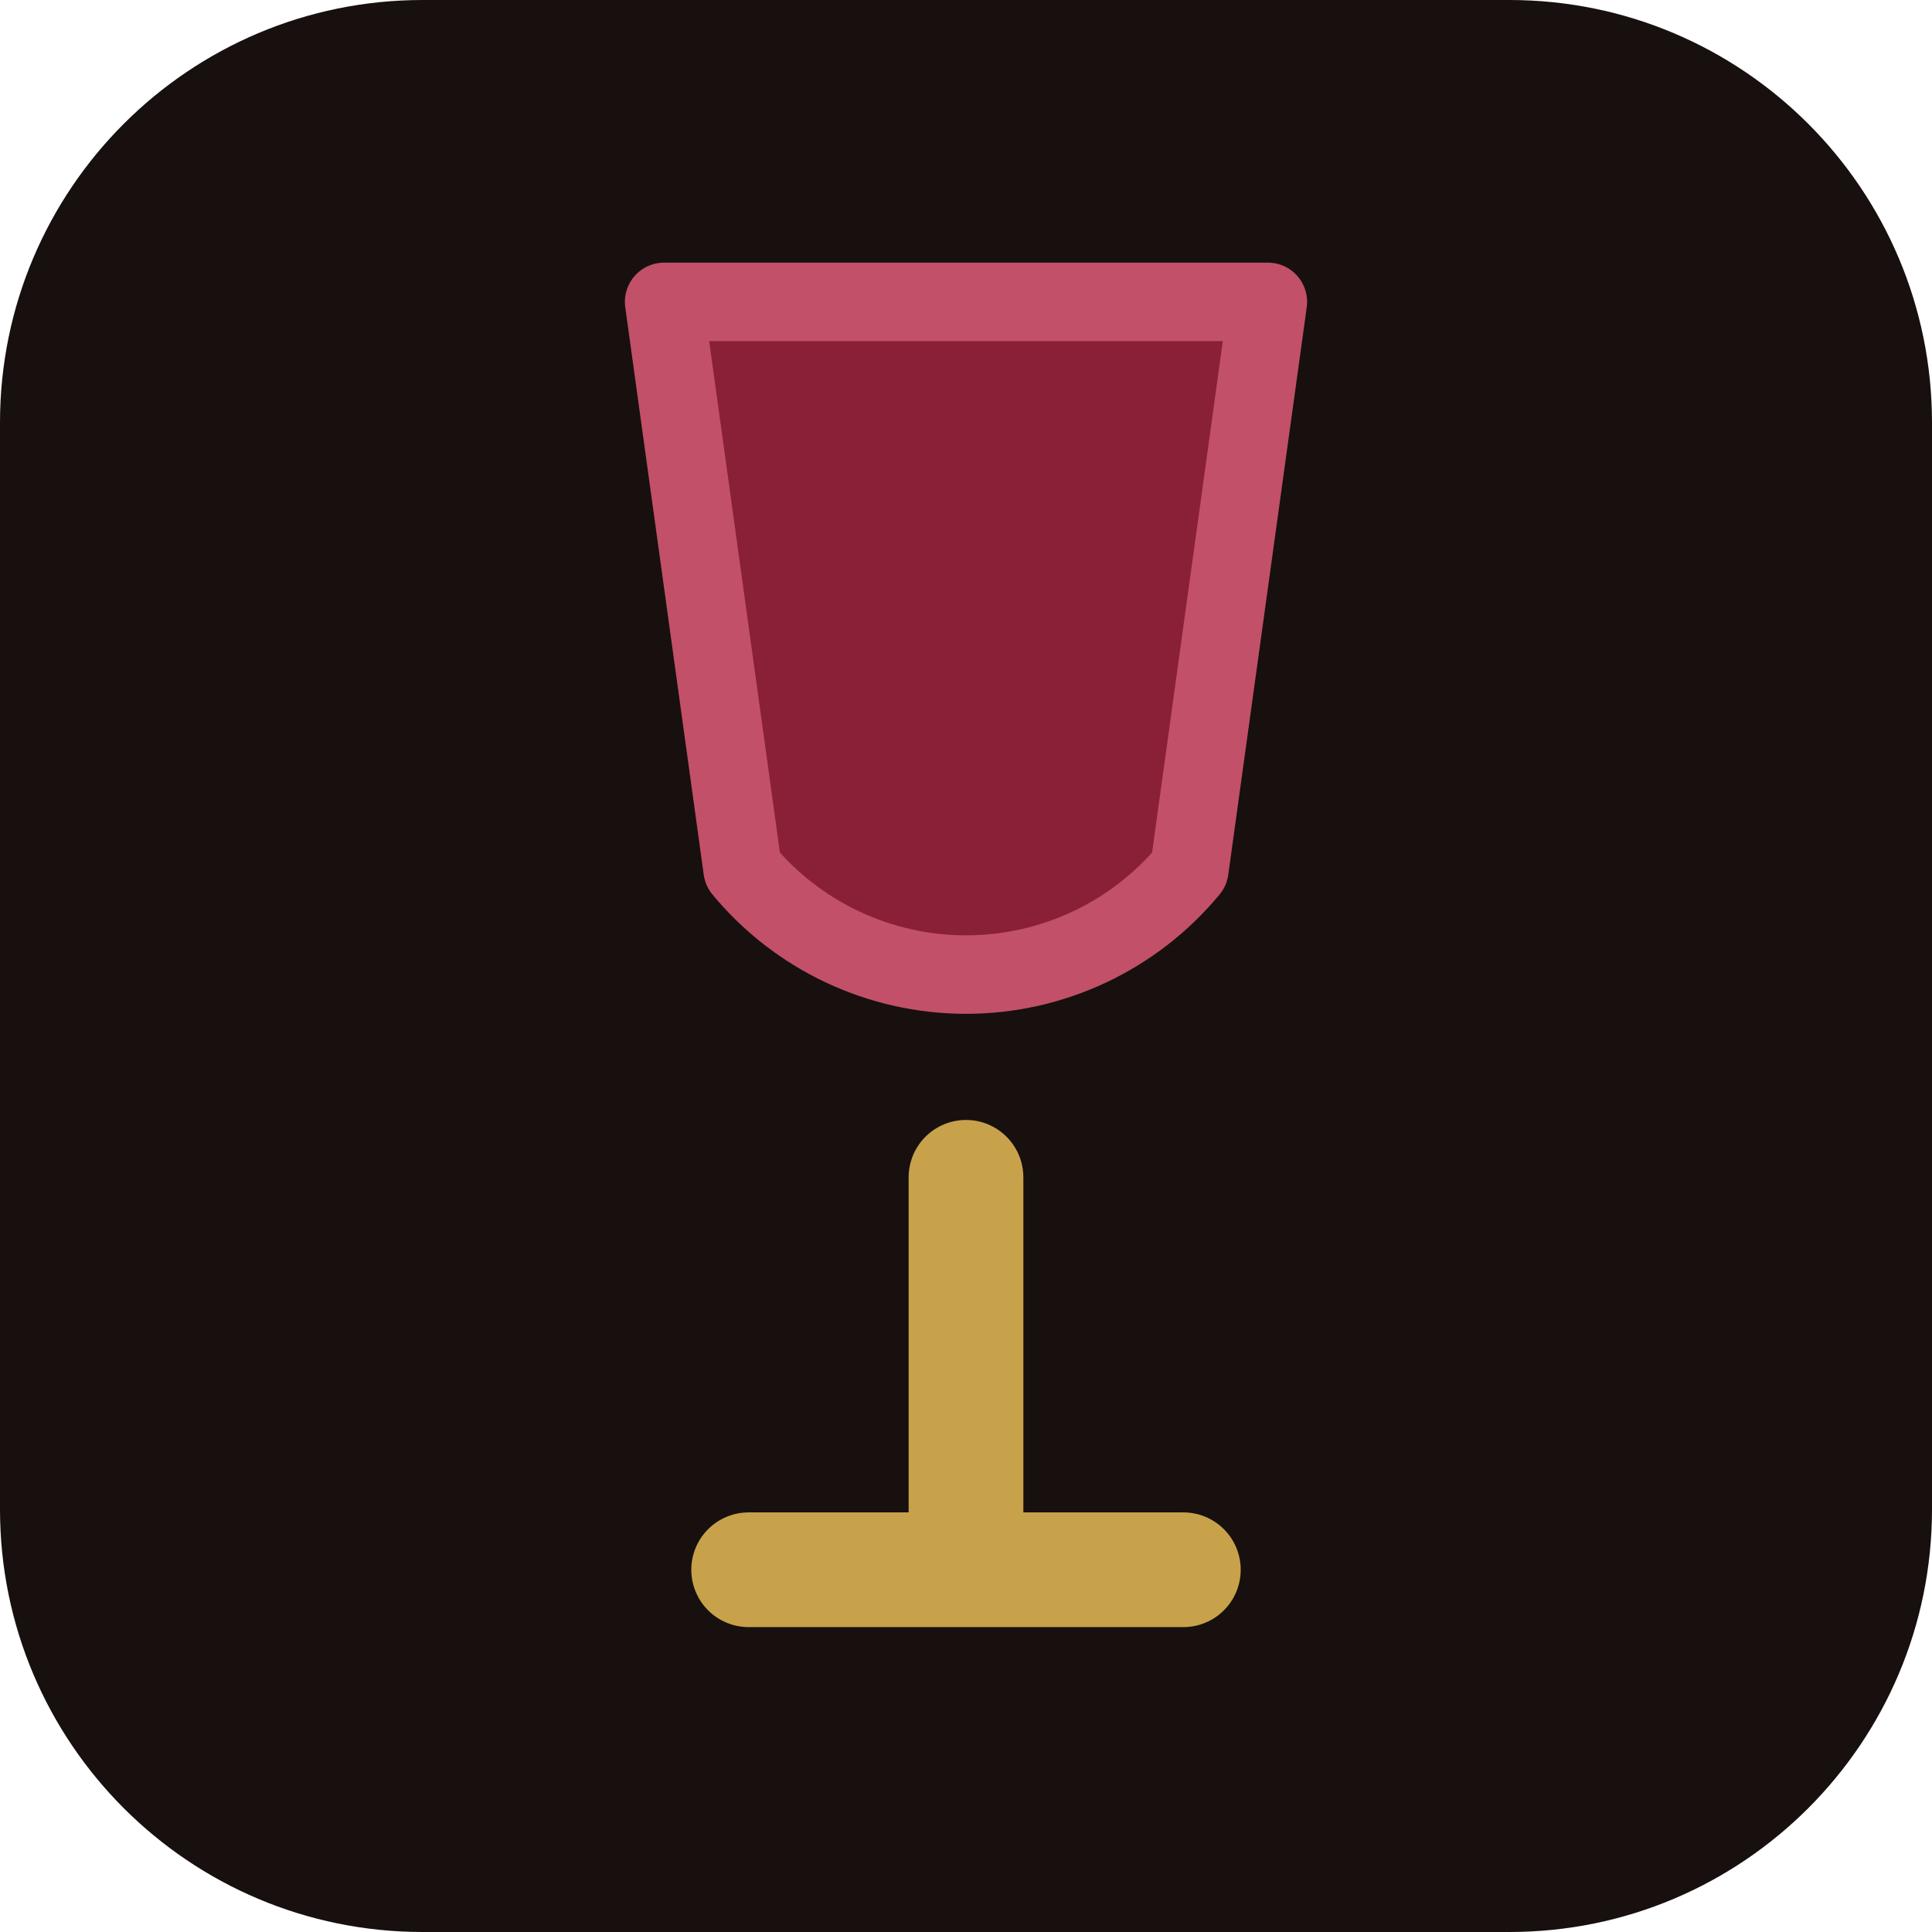
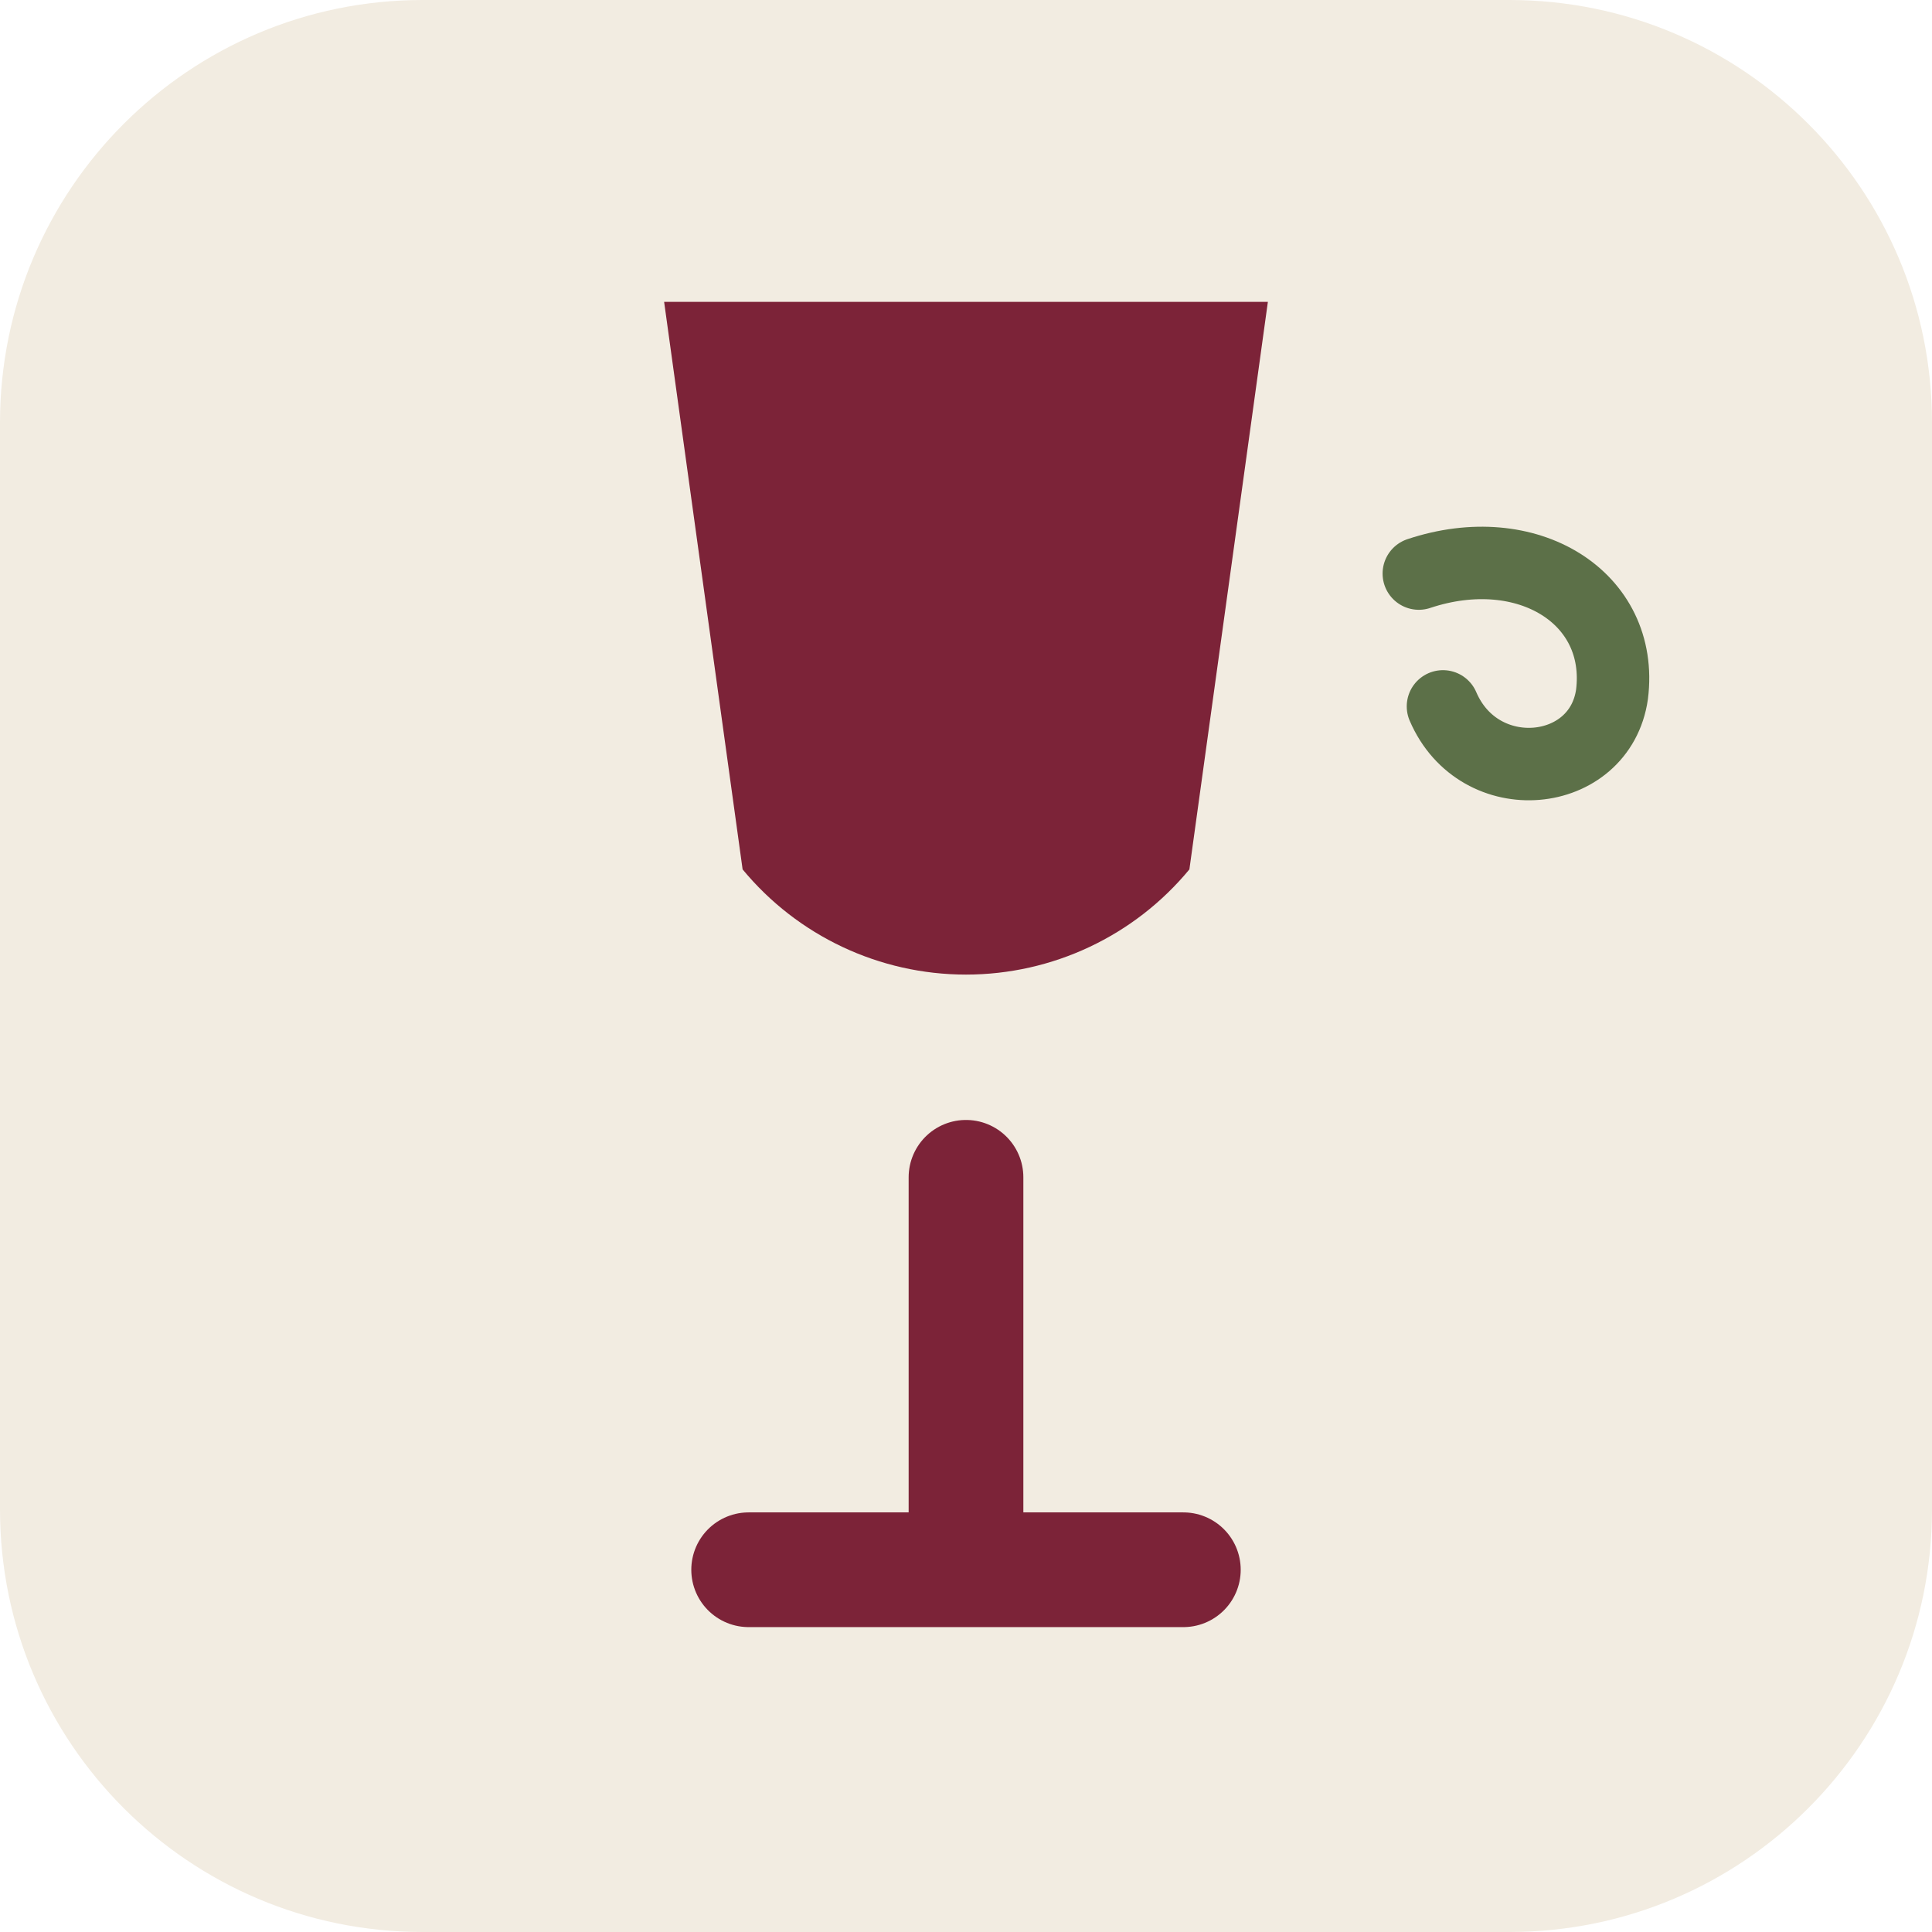
<svg xmlns="http://www.w3.org/2000/svg" viewBox="0 0 32 32">
-   <rect width="32" height="32" rx="7" fill="#17100e" />
-   <path d="M11 5h10l-1.3 9.4a4.8 4.8 0 0 1-7.4 0L11 5z" fill="#8a2038" stroke="#c25068" stroke-width="1.3" stroke-linejoin="round" />
-   <path d="M16 19.5V26M12.4 26h7.2" stroke="#c8a24a" stroke-width="1.9" stroke-linecap="round" />
+   <rect width="32" height="32" rx="7" fill="#f2ece1" />
+   <path d="M11 5h10l-1.3 9.4a4.8 4.8 0 0 1-7.4 0L11 5z" fill="#7c2338" />
+   <path d="M16 19.5V26M12.4 26h7.2" stroke="#7c2338" stroke-width="1.9" stroke-linecap="round" />
+   <path d="M23.5 9.5c1.8-.6 3.4.4 3.2 2-.2 1.4-2.2 1.6-2.8.2" stroke="#5c7048" stroke-width="1.2" stroke-linecap="round" fill="none" />
</svg>
